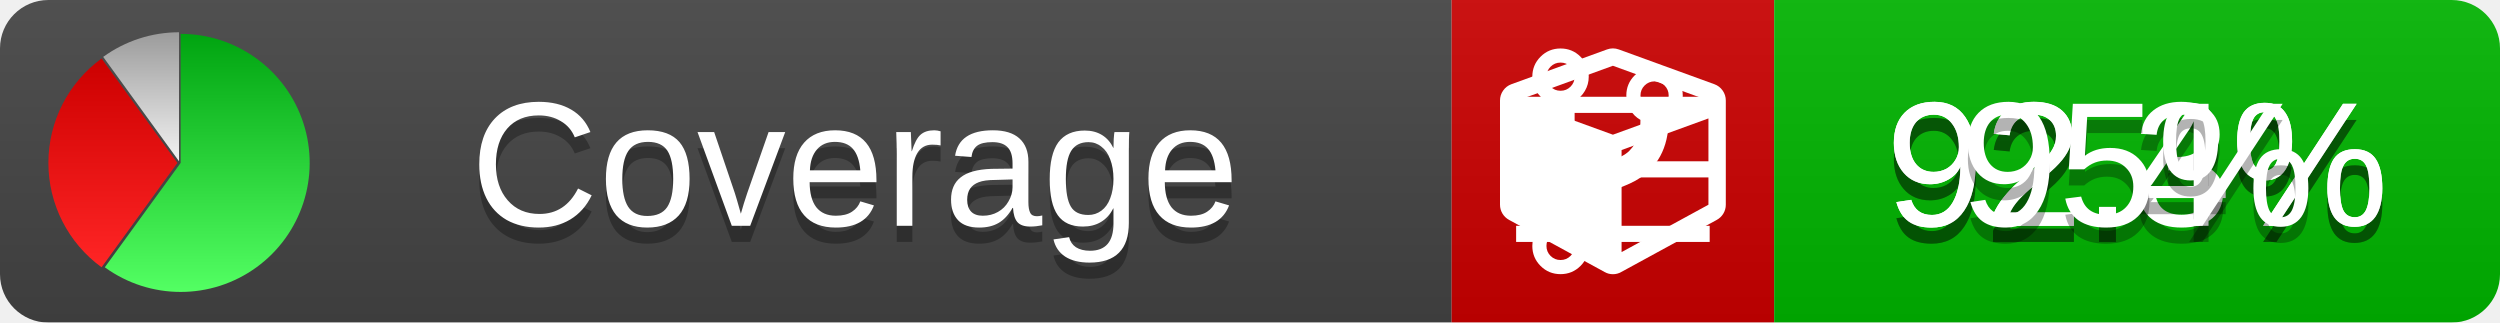
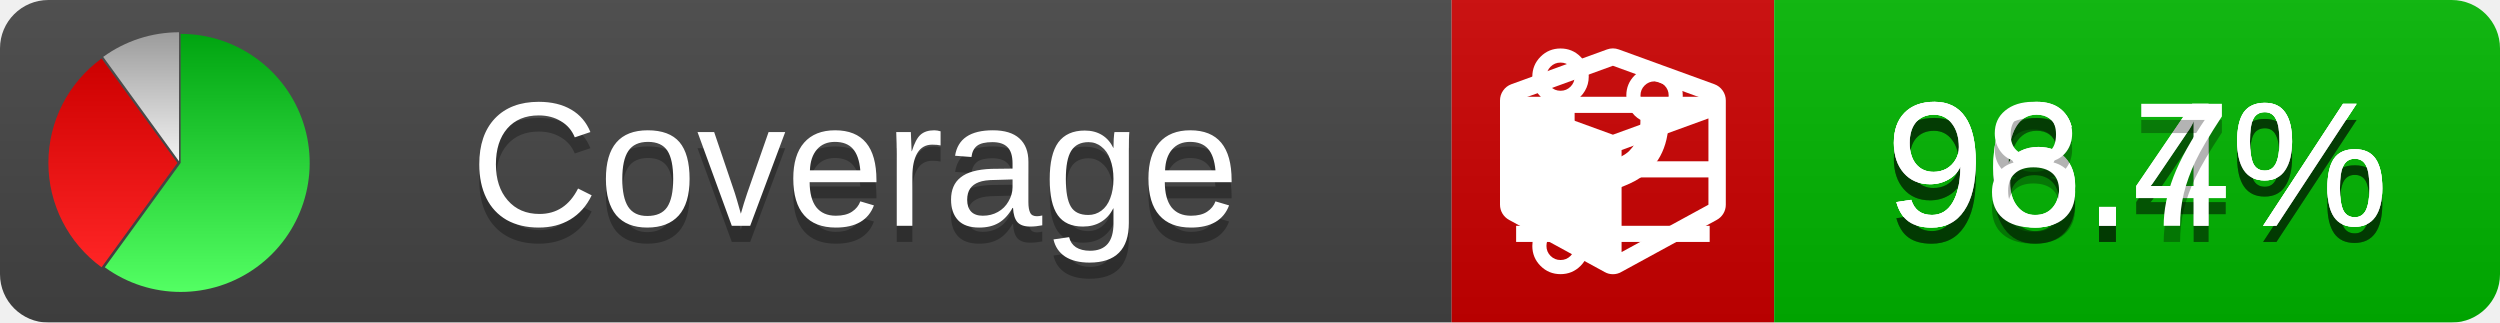
<svg xmlns="http://www.w3.org/2000/svg" xmlns:xlink="http://www.w3.org/1999/xlink" width="155" height="20">
  <style type="text/css">
          
            @keyframes fade1 {
                0% { visibility: visible; opacity: 1; }
               27% { visibility: visible; opacity: 1; }
               33% { visibility: hidden; opacity: 0; }
               60% { visibility: hidden; opacity: 0; }
               66% { visibility: hidden; opacity: 0; }
               93% { visibility: hidden; opacity: 0; }
              100% { visibility: visible; opacity: 1; }
            }
            @keyframes fade2 {
                0% { visibility: hidden; opacity: 0; }
               27% { visibility: hidden; opacity: 0; }
               33% { visibility: visible; opacity: 1; }
               60% { visibility: visible; opacity: 1; }
               66% { visibility: hidden; opacity: 0; }
               93% { visibility: hidden; opacity: 0; }
              100% { visibility: hidden; opacity: 0; }
            }
            @keyframes fade3 {
                0% { visibility: hidden; opacity: 0; }
               27% { visibility: hidden; opacity: 0; }
               33% { visibility: hidden; opacity: 0; }
               60% { visibility: hidden; opacity: 0; }
               66% { visibility: visible; opacity: 1; }
               93% { visibility: visible; opacity: 1; }
              100% { visibility: hidden; opacity: 0; }
            }
            .linecoverage {
                animation-duration: 15s;
                animation-name: fade1;
                animation-iteration-count: infinite;
            }
            .branchcoverage {
                animation-duration: 15s;
                animation-name: fade2;
                animation-iteration-count: infinite;
            }
            .methodcoverage {
                animation-duration: 15s;
                animation-name: fade3;
                animation-iteration-count: infinite;
            }
          
    </style>
  <defs>
    <linearGradient id="gradient" x2="0" y2="100%">
      <stop offset="0" stop-color="#bbb" stop-opacity=".1" />
      <stop offset="1" stop-opacity=".1" />
    </linearGradient>
    <linearGradient id="green" x2="0" y2="100%">
      <stop offset="0" stop-color="#00A410" />
      <stop offset="1" stop-color="#53FF63" />
    </linearGradient>
    <linearGradient id="red" x2="0" y2="100%">
      <stop offset="0" stop-color="#C00" />
      <stop offset="1" stop-color="#FF2525" />
    </linearGradient>
    <linearGradient id="gray" x2="0" y2="100%">
      <stop offset="0" stop-color="#9B9B9B" />
      <stop offset="1" stop-color="#F3F3F3" />
    </linearGradient>
    <mask id="mask">
      <rect width="155" height="20" rx="3" fill="#fff" />
    </mask>
    <g id="icon">
      <path style="fill:url(#green);" d="M205,202.5 l0,-200 a200,200 0 1,1 -117.558,361.803 z" />
      <path style="fill:url(#red);" d="M200,202.5 l-117.558,161.803 a200,200 0 0,1 0,-323.607 z" />
      <path style="fill:url(#gray);" d="M202.5,200 l-117.558,-161.803 a200,200 0 0,1 117.558,-38.196 z" />
    </g>
  </defs>
  <g mask="url(#mask)">
    <rect x="0" y="0" width="90" height="20" fill="#444" />
    <rect x="90" y="0" width="20" height="20" fill="#c00" />
    <rect x="110" y="0" width="45" height="20" fill="#00B600" />
    <rect x="0" y="0" width="155" height="20" fill="url(#gradient)" />
  </g>
  <g>
    <path class="linecoverage" stroke="#fff" d="M94 6.5 h12 M94 10.5 h12 M94 14.5 h12" />
    <path class="branchcoverage" fill="#fff" d="m 97.628,15.247 q 0,-0.364 -0.255,-0.619 -0.255,-0.255 -0.619,-0.255 -0.364,0 -0.619,0.255 -0.255,0.255 -0.255,0.619 0,0.364 0.255,0.619 0.255,0.255 0.619,0.255 0.364,0 0.619,-0.255 0.255,-0.255 0.255,-0.619 z m 0,-10.493 q 0,-0.364 -0.255,-0.619 -0.255,-0.255 -0.619,-0.255 -0.364,0 -0.619,0.255 -0.255,0.255 -0.255,0.619 0,0.364 0.255,0.619 0.255,0.255 0.619,0.255 0.364,0 0.619,-0.255 0.255,-0.255 0.255,-0.619 z m 5.83,1.166 q 0,-0.364 -0.255,-0.619 -0.255,-0.255 -0.619,-0.255 -0.364,0 -0.619,0.255 -0.255,0.255 -0.255,0.619 0,0.364 0.255,0.619 0.255,0.255 0.619,0.255 0.364,0 0.619,-0.255 0.255,-0.255 0.255,-0.619 z m 0.874,0 q 0,0.474 -0.237,0.879 -0.237,0.405 -0.638,0.633 -0.018,2.614 -2.059,3.771 -0.619,0.346 -1.849,0.738 -1.166,0.364 -1.544,0.647 -0.378,0.282 -0.378,0.911 l 0,0.237 q 0.401,0.228 0.638,0.633 0.237,0.405 0.237,0.879 0,0.729 -0.51,1.239 -0.51,0.51 -1.239,0.51 -0.729,0 -1.239,-0.51 -0.51,-0.51 -0.51,-1.239 0,-0.474 0.237,-0.879 0.237,-0.405 0.638,-0.633 l 0,-7.469 q -0.401,-0.228 -0.638,-0.633 -0.237,-0.405 -0.237,-0.879 0,-0.729 0.51,-1.239 0.51,-0.51 1.239,-0.51 0.729,0 1.239,0.51 0.51,0.51 0.51,1.239 0,0.474 -0.237,0.879 -0.237,0.405 -0.638,0.633 l 0,4.527 q 0.492,-0.237 1.403,-0.519 0.501,-0.155 0.797,-0.269 0.296,-0.114 0.642,-0.282 0.346,-0.169 0.537,-0.36 0.191,-0.191 0.369,-0.465 0.178,-0.273 0.255,-0.633 0.077,-0.36 0.077,-0.833 -0.401,-0.228 -0.638,-0.633 -0.237,-0.405 -0.237,-0.879 0,-0.729 0.51,-1.239 0.51,-0.51 1.239,-0.51 0.729,0 1.239,0.51 0.51,0.51 0.51,1.239 z" />
    <path class="methodcoverage" fill="#fff" d="m 100.538,15.629 5.385,-2.936 v -5.351 l -5.385,1.96 z M 100,8.351 105.873,6.214 100,4.077 94.127,6.214 Z m 7,-2.12 v 6.462 q 0,0.294 -0.151,0.547 -0.151,0.252 -0.412,0.395 l -5.923,3.231 q -0.236,0.135 -0.513,0.135 -0.278,0 -0.513,-0.135 l -5.923,-3.231 Q 93.303,13.492 93.151,13.239 93,12.987 93,12.692 v -6.462 q 0,-0.337 0.194,-0.614 0.194,-0.278 0.513,-0.395 l 5.923,-2.154 q 0.185,-0.067 0.37,-0.067 0.185,0 0.37,0.067 l 5.923,2.154 q 0.32,0.118 0.513,0.395 Q 107,5.894 107,6.231 Z" />
  </g>
  <g fill="#fff" text-anchor="middle" font-family="Verdana,Arial,Geneva,sans-serif" font-size="11">
    <a xlink:href="https://github.com/danielpalme/ReportGenerator" target="_top">
      <use xlink:href="#icon" transform="translate(3,2) scale(.04)" />
    </a>
    <text x="53" y="15" fill="#010101" fill-opacity=".3">Coverage</text>
    <text x="53" y="14" fill="#fff">Coverage</text>
-     <text class="linecoverage" x="132.5" y="15" fill="#010101" fill-opacity=".3">92.3%</text>
-     <text class="linecoverage" x="132.5" y="14">92.3%</text>
-     <text class="branchcoverage" x="132.5" y="15" fill="#010101" fill-opacity=".3">92.4%</text>
-     <text class="branchcoverage" x="132.5" y="14">92.4%</text>
-     <text class="methodcoverage" x="132.5" y="15" fill="#010101" fill-opacity=".3">95%</text>
-     <text class="methodcoverage" x="132.5" y="14">95%</text>
+     <text class="linecoverage" x="132.5" y="15" fill="#010101" fill-opacity=".3">96.4%</text>
+     <text class="linecoverage" x="132.5" y="14">96.4%</text>
+     <text class="branchcoverage" x="132.5" y="15" fill="#010101" fill-opacity=".3">96.4%</text>
+     <text class="branchcoverage" x="132.5" y="14">96.4%</text>
+     <text class="methodcoverage" x="132.5" y="15" fill="#010101" fill-opacity=".3">98.7%</text>
+     <text class="methodcoverage" x="132.5" y="14">98.7%</text>
  </g>
  <g>
    <rect class="linecoverage" x="90" y="0" width="65" height="20" fill-opacity="0" />
    <rect class="branchcoverage" x="90" y="0" width="65" height="20" fill-opacity="0" />
    <rect class="methodcoverage" x="90" y="0" width="65" height="20" fill-opacity="0" />
  </g>
</svg>
